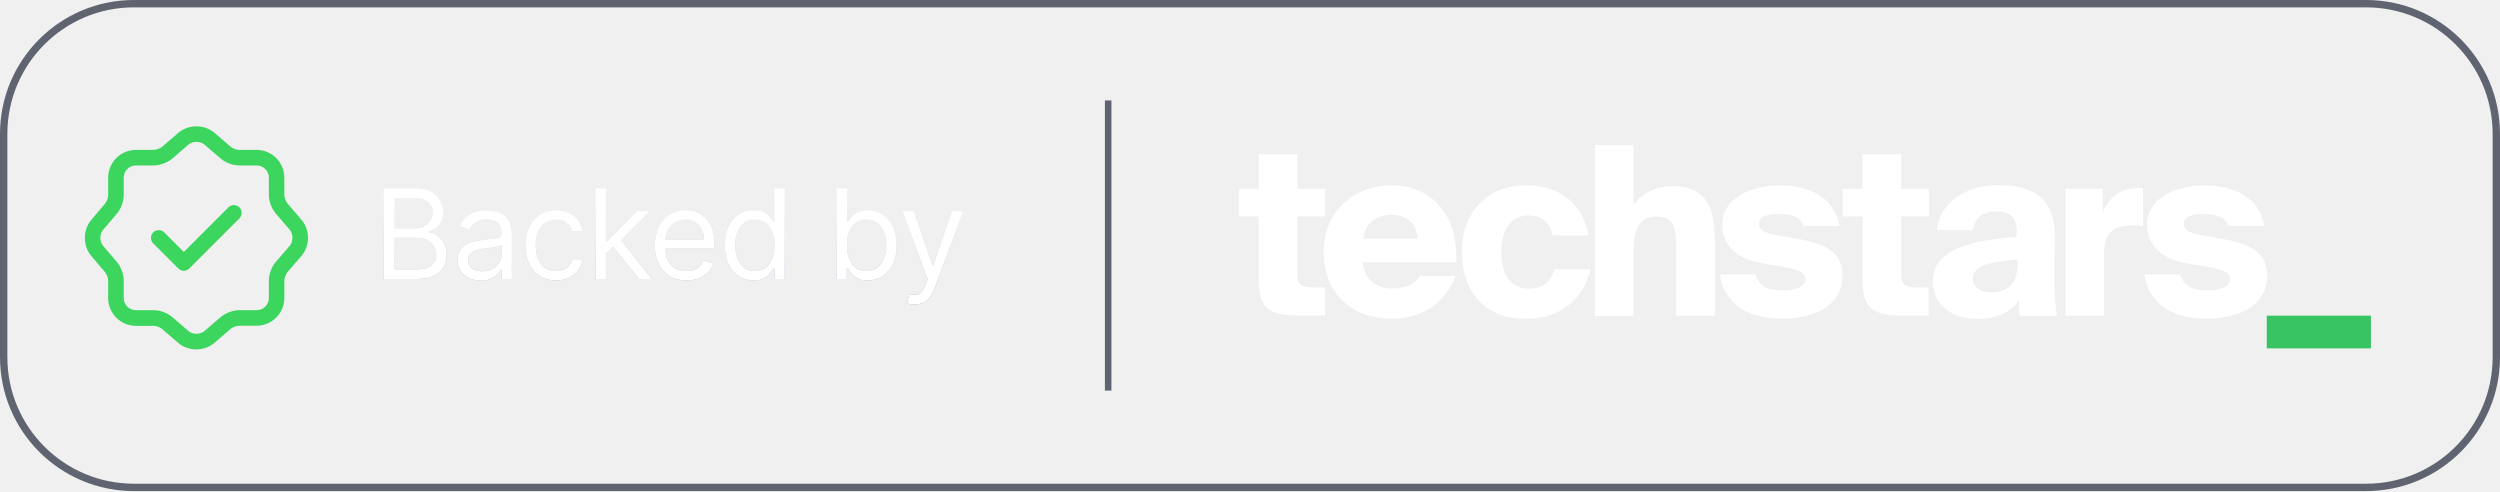
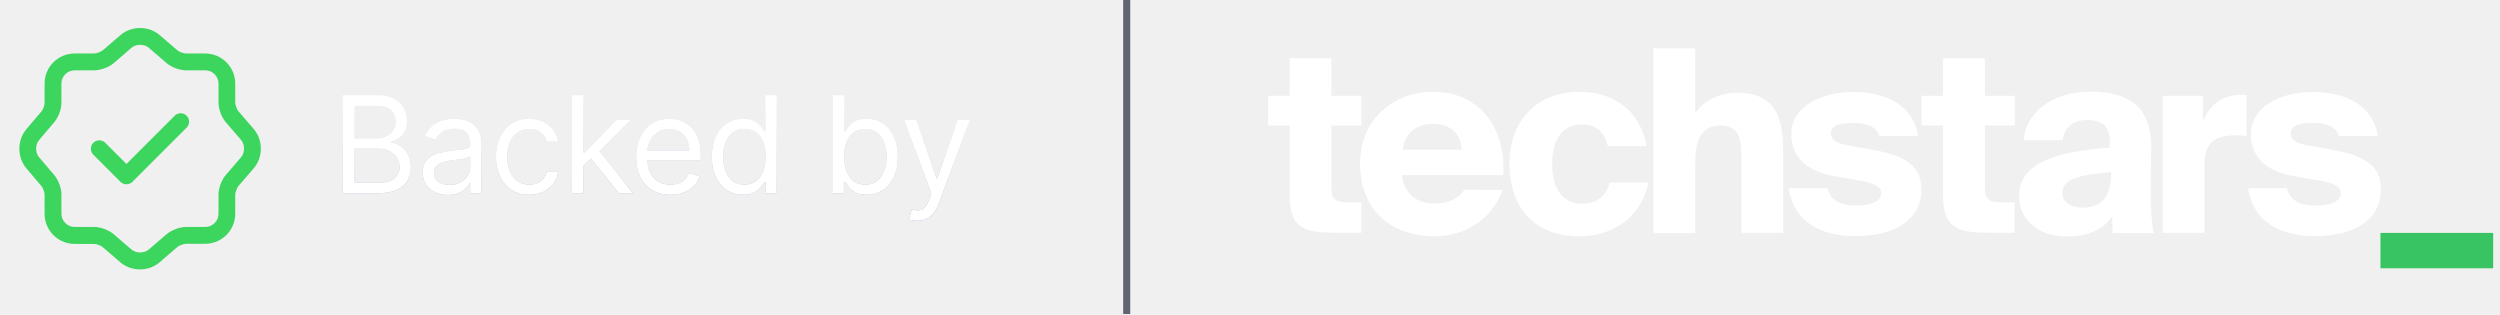
- <svg xmlns="http://www.w3.org/2000/svg" width="224" height="44" viewBox="0 0 224 44" fill="none">
-   <line x1="99.292" y1="9" x2="99.292" y2="35" stroke="#606470" stroke-width="0.584" />
-   <path d="M34.381 25V16.886H37.218C37.783 16.886 38.249 16.984 38.616 17.18C38.983 17.372 39.257 17.633 39.436 17.96C39.616 18.285 39.706 18.645 39.706 19.041C39.706 19.39 39.644 19.678 39.519 19.905C39.398 20.132 39.237 20.312 39.036 20.444C38.838 20.576 38.623 20.674 38.39 20.737V20.816C38.639 20.832 38.888 20.919 39.139 21.078C39.39 21.236 39.6 21.463 39.769 21.759C39.938 22.055 40.023 22.417 40.023 22.845C40.023 23.252 39.93 23.617 39.745 23.942C39.56 24.267 39.268 24.525 38.87 24.715C38.471 24.905 37.952 25 37.313 25H34.381ZM35.364 24.128H37.313C37.954 24.128 38.41 24.004 38.679 23.756C38.952 23.505 39.087 23.201 39.087 22.845C39.087 22.57 39.017 22.317 38.877 22.084C38.737 21.849 38.538 21.662 38.279 21.522C38.02 21.379 37.714 21.308 37.36 21.308H35.364V24.128ZM35.364 20.452H37.186C37.482 20.452 37.748 20.394 37.986 20.278C38.227 20.161 38.417 19.998 38.557 19.786C38.699 19.575 38.771 19.327 38.771 19.041C38.771 18.685 38.646 18.383 38.398 18.134C38.15 17.883 37.756 17.758 37.218 17.758H35.364V20.452ZM43.078 25.143C42.692 25.143 42.342 25.07 42.028 24.925C41.714 24.777 41.464 24.564 41.279 24.287C41.094 24.007 41.002 23.669 41.002 23.273C41.002 22.924 41.07 22.641 41.208 22.425C41.345 22.206 41.529 22.034 41.758 21.91C41.988 21.786 42.242 21.693 42.519 21.633C42.799 21.569 43.08 21.519 43.363 21.482C43.733 21.434 44.032 21.399 44.262 21.375C44.495 21.349 44.664 21.305 44.769 21.244C44.878 21.183 44.932 21.078 44.932 20.927V20.896C44.932 20.505 44.825 20.201 44.611 19.984C44.4 19.768 44.079 19.66 43.648 19.66C43.202 19.66 42.852 19.757 42.598 19.953C42.345 20.148 42.166 20.357 42.063 20.579L41.176 20.262C41.334 19.892 41.546 19.604 41.81 19.398C42.077 19.189 42.367 19.044 42.681 18.962C42.998 18.878 43.31 18.835 43.617 18.835C43.812 18.835 44.036 18.859 44.29 18.907C44.546 18.952 44.793 19.046 45.031 19.188C45.271 19.331 45.471 19.546 45.629 19.834C45.788 20.122 45.867 20.507 45.867 20.991V25H44.932V24.176H44.884C44.821 24.308 44.715 24.449 44.567 24.6C44.419 24.75 44.223 24.878 43.977 24.984C43.731 25.09 43.432 25.143 43.078 25.143ZM43.22 24.303C43.59 24.303 43.902 24.23 44.155 24.085C44.411 23.94 44.604 23.752 44.734 23.522C44.866 23.293 44.932 23.051 44.932 22.797V21.942C44.892 21.989 44.805 22.033 44.67 22.072C44.538 22.109 44.385 22.142 44.211 22.171C44.039 22.198 43.871 22.221 43.708 22.243C43.547 22.261 43.416 22.277 43.315 22.29C43.072 22.322 42.845 22.373 42.634 22.445C42.425 22.513 42.256 22.618 42.127 22.758C42 22.895 41.937 23.082 41.937 23.32C41.937 23.645 42.057 23.891 42.297 24.057C42.54 24.221 42.848 24.303 43.22 24.303ZM49.822 25.127C49.252 25.127 48.761 24.992 48.349 24.723C47.937 24.453 47.62 24.082 47.398 23.609C47.176 23.137 47.065 22.596 47.065 21.989C47.065 21.371 47.178 20.826 47.406 20.353C47.635 19.878 47.955 19.506 48.364 19.24C48.776 18.97 49.257 18.835 49.806 18.835C50.234 18.835 50.62 18.915 50.963 19.073C51.307 19.232 51.588 19.454 51.807 19.739C52.026 20.024 52.162 20.357 52.215 20.737H51.28C51.209 20.46 51.05 20.214 50.805 20C50.562 19.784 50.234 19.675 49.822 19.675C49.458 19.675 49.138 19.77 48.864 19.961C48.592 20.148 48.379 20.414 48.226 20.757C48.075 21.098 48 21.498 48 21.957C48 22.427 48.074 22.837 48.222 23.186C48.372 23.534 48.584 23.805 48.856 23.998C49.13 24.191 49.453 24.287 49.822 24.287C50.065 24.287 50.286 24.245 50.484 24.16C50.682 24.076 50.85 23.954 50.987 23.796C51.124 23.637 51.222 23.447 51.28 23.225H52.215C52.162 23.584 52.032 23.908 51.823 24.196C51.617 24.481 51.344 24.708 51.003 24.877C50.665 25.044 50.271 25.127 49.822 25.127ZM54.23 22.781L54.215 21.625H54.405L57.067 18.915H58.224L55.387 21.783H55.308L54.23 22.781ZM53.359 25V16.886H54.294V25H53.359ZM57.225 25L54.848 21.989L55.514 21.339L58.414 25H57.225ZM61.505 25.127C60.919 25.127 60.413 24.997 59.987 24.738C59.565 24.477 59.239 24.113 59.009 23.645C58.782 23.175 58.668 22.628 58.668 22.005C58.668 21.382 58.782 20.832 59.009 20.357C59.239 19.879 59.558 19.506 59.968 19.24C60.38 18.97 60.86 18.835 61.41 18.835C61.727 18.835 62.04 18.888 62.349 18.994C62.658 19.1 62.939 19.271 63.193 19.509C63.446 19.744 63.648 20.056 63.799 20.444C63.949 20.832 64.025 21.31 64.025 21.878V22.274H59.334V21.466H63.074C63.074 21.123 63.005 20.816 62.868 20.547C62.733 20.278 62.54 20.065 62.289 19.909C62.041 19.753 61.748 19.675 61.41 19.675C61.037 19.675 60.715 19.768 60.443 19.953C60.174 20.135 59.966 20.373 59.821 20.666C59.676 20.959 59.603 21.273 59.603 21.609V22.148C59.603 22.607 59.682 22.997 59.841 23.316C60.002 23.633 60.225 23.875 60.511 24.041C60.796 24.205 61.127 24.287 61.505 24.287C61.751 24.287 61.972 24.253 62.17 24.184C62.371 24.113 62.544 24.007 62.689 23.867C62.835 23.724 62.947 23.547 63.026 23.336L63.929 23.59C63.834 23.896 63.675 24.165 63.45 24.398C63.226 24.628 62.948 24.807 62.618 24.937C62.288 25.063 61.917 25.127 61.505 25.127ZM67.522 25.127C67.014 25.127 66.567 24.999 66.178 24.742C65.79 24.484 65.487 24.119 65.267 23.649C65.048 23.176 64.938 22.618 64.938 21.973C64.938 21.334 65.048 20.779 65.267 20.309C65.487 19.839 65.791 19.476 66.182 19.22C66.573 18.964 67.025 18.835 67.537 18.835C67.933 18.835 68.246 18.902 68.476 19.034C68.709 19.163 68.886 19.311 69.007 19.477C69.131 19.641 69.228 19.776 69.296 19.881H69.376V16.886H70.311V25H69.407V24.065H69.296C69.228 24.176 69.13 24.316 69.003 24.485C68.876 24.651 68.695 24.801 68.46 24.933C68.225 25.062 67.912 25.127 67.522 25.127ZM67.648 24.287C68.023 24.287 68.34 24.189 68.599 23.994C68.858 23.796 69.055 23.522 69.189 23.174C69.324 22.822 69.391 22.417 69.391 21.957C69.391 21.503 69.325 21.106 69.193 20.765C69.061 20.422 68.866 20.155 68.607 19.965C68.348 19.772 68.029 19.675 67.648 19.675C67.252 19.675 66.922 19.777 66.658 19.98C66.396 20.181 66.2 20.455 66.067 20.801C65.938 21.144 65.873 21.529 65.873 21.957C65.873 22.39 65.939 22.784 66.072 23.138C66.206 23.489 66.404 23.769 66.666 23.978C66.93 24.184 67.257 24.287 67.648 24.287ZM74.971 25V16.886H75.906V19.881H75.985C76.054 19.776 76.149 19.641 76.27 19.477C76.394 19.311 76.572 19.163 76.801 19.034C77.034 18.902 77.348 18.835 77.744 18.835C78.257 18.835 78.708 18.964 79.099 19.22C79.49 19.476 79.795 19.839 80.014 20.309C80.234 20.779 80.343 21.334 80.343 21.973C80.343 22.618 80.234 23.176 80.014 23.649C79.795 24.119 79.491 24.484 79.103 24.742C78.715 24.999 78.267 25.127 77.76 25.127C77.369 25.127 77.056 25.062 76.821 24.933C76.586 24.801 76.405 24.651 76.278 24.485C76.152 24.316 76.054 24.176 75.985 24.065H75.874V25H74.971ZM75.89 21.957C75.89 22.417 75.957 22.822 76.092 23.174C76.227 23.522 76.424 23.796 76.682 23.994C76.941 24.189 77.258 24.287 77.633 24.287C78.024 24.287 78.35 24.184 78.612 23.978C78.876 23.769 79.074 23.489 79.206 23.138C79.341 22.784 79.408 22.39 79.408 21.957C79.408 21.529 79.342 21.144 79.21 20.801C79.081 20.455 78.884 20.181 78.62 19.98C78.358 19.777 78.029 19.675 77.633 19.675C77.253 19.675 76.933 19.772 76.674 19.965C76.416 20.155 76.22 20.422 76.088 20.765C75.956 21.106 75.89 21.503 75.89 21.957ZM81.934 27.282C81.776 27.282 81.635 27.269 81.51 27.242C81.386 27.219 81.3 27.195 81.253 27.171L81.491 26.347C81.718 26.405 81.919 26.426 82.093 26.41C82.267 26.395 82.422 26.317 82.556 26.177C82.694 26.039 82.819 25.816 82.933 25.507L83.107 25.032L80.857 18.915H81.871L83.551 23.764H83.614L85.294 18.915H86.308L83.725 25.887C83.609 26.202 83.465 26.462 83.293 26.668C83.122 26.877 82.922 27.031 82.695 27.131C82.471 27.232 82.217 27.282 81.934 27.282Z" fill="url(#paint0_linear_2269_48220)" />
-   <path d="M34.381 25V16.886H37.218C37.783 16.886 38.249 16.984 38.616 17.18C38.983 17.372 39.257 17.633 39.436 17.96C39.616 18.285 39.706 18.645 39.706 19.041C39.706 19.39 39.644 19.678 39.519 19.905C39.398 20.132 39.237 20.312 39.036 20.444C38.838 20.576 38.623 20.674 38.39 20.737V20.816C38.639 20.832 38.888 20.919 39.139 21.078C39.39 21.236 39.6 21.463 39.769 21.759C39.938 22.055 40.023 22.417 40.023 22.845C40.023 23.252 39.93 23.617 39.745 23.942C39.56 24.267 39.268 24.525 38.87 24.715C38.471 24.905 37.952 25 37.313 25H34.381ZM35.364 24.128H37.313C37.954 24.128 38.41 24.004 38.679 23.756C38.952 23.505 39.087 23.201 39.087 22.845C39.087 22.57 39.017 22.317 38.877 22.084C38.737 21.849 38.538 21.662 38.279 21.522C38.02 21.379 37.714 21.308 37.36 21.308H35.364V24.128ZM35.364 20.452H37.186C37.482 20.452 37.748 20.394 37.986 20.278C38.227 20.161 38.417 19.998 38.557 19.786C38.699 19.575 38.771 19.327 38.771 19.041C38.771 18.685 38.646 18.383 38.398 18.134C38.15 17.883 37.756 17.758 37.218 17.758H35.364V20.452ZM43.078 25.143C42.692 25.143 42.342 25.07 42.028 24.925C41.714 24.777 41.464 24.564 41.279 24.287C41.094 24.007 41.002 23.669 41.002 23.273C41.002 22.924 41.07 22.641 41.208 22.425C41.345 22.206 41.529 22.034 41.758 21.91C41.988 21.786 42.242 21.693 42.519 21.633C42.799 21.569 43.08 21.519 43.363 21.482C43.733 21.434 44.032 21.399 44.262 21.375C44.495 21.349 44.664 21.305 44.769 21.244C44.878 21.183 44.932 21.078 44.932 20.927V20.896C44.932 20.505 44.825 20.201 44.611 19.984C44.4 19.768 44.079 19.66 43.648 19.66C43.202 19.66 42.852 19.757 42.598 19.953C42.345 20.148 42.166 20.357 42.063 20.579L41.176 20.262C41.334 19.892 41.546 19.604 41.81 19.398C42.077 19.189 42.367 19.044 42.681 18.962C42.998 18.878 43.31 18.835 43.617 18.835C43.812 18.835 44.036 18.859 44.29 18.907C44.546 18.952 44.793 19.046 45.031 19.188C45.271 19.331 45.471 19.546 45.629 19.834C45.788 20.122 45.867 20.507 45.867 20.991V25H44.932V24.176H44.884C44.821 24.308 44.715 24.449 44.567 24.6C44.419 24.75 44.223 24.878 43.977 24.984C43.731 25.09 43.432 25.143 43.078 25.143ZM43.22 24.303C43.59 24.303 43.902 24.23 44.155 24.085C44.411 23.94 44.604 23.752 44.734 23.522C44.866 23.293 44.932 23.051 44.932 22.797V21.942C44.892 21.989 44.805 22.033 44.67 22.072C44.538 22.109 44.385 22.142 44.211 22.171C44.039 22.198 43.871 22.221 43.708 22.243C43.547 22.261 43.416 22.277 43.315 22.29C43.072 22.322 42.845 22.373 42.634 22.445C42.425 22.513 42.256 22.618 42.127 22.758C42 22.895 41.937 23.082 41.937 23.32C41.937 23.645 42.057 23.891 42.297 24.057C42.54 24.221 42.848 24.303 43.22 24.303ZM49.822 25.127C49.252 25.127 48.761 24.992 48.349 24.723C47.937 24.453 47.62 24.082 47.398 23.609C47.176 23.137 47.065 22.596 47.065 21.989C47.065 21.371 47.178 20.826 47.406 20.353C47.635 19.878 47.955 19.506 48.364 19.24C48.776 18.97 49.257 18.835 49.806 18.835C50.234 18.835 50.62 18.915 50.963 19.073C51.307 19.232 51.588 19.454 51.807 19.739C52.026 20.024 52.162 20.357 52.215 20.737H51.28C51.209 20.46 51.05 20.214 50.805 20C50.562 19.784 50.234 19.675 49.822 19.675C49.458 19.675 49.138 19.77 48.864 19.961C48.592 20.148 48.379 20.414 48.226 20.757C48.075 21.098 48 21.498 48 21.957C48 22.427 48.074 22.837 48.222 23.186C48.372 23.534 48.584 23.805 48.856 23.998C49.13 24.191 49.453 24.287 49.822 24.287C50.065 24.287 50.286 24.245 50.484 24.16C50.682 24.076 50.85 23.954 50.987 23.796C51.124 23.637 51.222 23.447 51.28 23.225H52.215C52.162 23.584 52.032 23.908 51.823 24.196C51.617 24.481 51.344 24.708 51.003 24.877C50.665 25.044 50.271 25.127 49.822 25.127ZM54.23 22.781L54.215 21.625H54.405L57.067 18.915H58.224L55.387 21.783H55.308L54.23 22.781ZM53.359 25V16.886H54.294V25H53.359ZM57.225 25L54.848 21.989L55.514 21.339L58.414 25H57.225ZM61.505 25.127C60.919 25.127 60.413 24.997 59.987 24.738C59.565 24.477 59.239 24.113 59.009 23.645C58.782 23.175 58.668 22.628 58.668 22.005C58.668 21.382 58.782 20.832 59.009 20.357C59.239 19.879 59.558 19.506 59.968 19.24C60.38 18.97 60.86 18.835 61.41 18.835C61.727 18.835 62.04 18.888 62.349 18.994C62.658 19.1 62.939 19.271 63.193 19.509C63.446 19.744 63.648 20.056 63.799 20.444C63.949 20.832 64.025 21.31 64.025 21.878V22.274H59.334V21.466H63.074C63.074 21.123 63.005 20.816 62.868 20.547C62.733 20.278 62.54 20.065 62.289 19.909C62.041 19.753 61.748 19.675 61.41 19.675C61.037 19.675 60.715 19.768 60.443 19.953C60.174 20.135 59.966 20.373 59.821 20.666C59.676 20.959 59.603 21.273 59.603 21.609V22.148C59.603 22.607 59.682 22.997 59.841 23.316C60.002 23.633 60.225 23.875 60.511 24.041C60.796 24.205 61.127 24.287 61.505 24.287C61.751 24.287 61.972 24.253 62.17 24.184C62.371 24.113 62.544 24.007 62.689 23.867C62.835 23.724 62.947 23.547 63.026 23.336L63.929 23.59C63.834 23.896 63.675 24.165 63.45 24.398C63.226 24.628 62.948 24.807 62.618 24.937C62.288 25.063 61.917 25.127 61.505 25.127ZM67.522 25.127C67.014 25.127 66.567 24.999 66.178 24.742C65.79 24.484 65.487 24.119 65.267 23.649C65.048 23.176 64.938 22.618 64.938 21.973C64.938 21.334 65.048 20.779 65.267 20.309C65.487 19.839 65.791 19.476 66.182 19.22C66.573 18.964 67.025 18.835 67.537 18.835C67.933 18.835 68.246 18.902 68.476 19.034C68.709 19.163 68.886 19.311 69.007 19.477C69.131 19.641 69.228 19.776 69.296 19.881H69.376V16.886H70.311V25H69.407V24.065H69.296C69.228 24.176 69.13 24.316 69.003 24.485C68.876 24.651 68.695 24.801 68.46 24.933C68.225 25.062 67.912 25.127 67.522 25.127ZM67.648 24.287C68.023 24.287 68.34 24.189 68.599 23.994C68.858 23.796 69.055 23.522 69.189 23.174C69.324 22.822 69.391 22.417 69.391 21.957C69.391 21.503 69.325 21.106 69.193 20.765C69.061 20.422 68.866 20.155 68.607 19.965C68.348 19.772 68.029 19.675 67.648 19.675C67.252 19.675 66.922 19.777 66.658 19.98C66.396 20.181 66.2 20.455 66.067 20.801C65.938 21.144 65.873 21.529 65.873 21.957C65.873 22.39 65.939 22.784 66.072 23.138C66.206 23.489 66.404 23.769 66.666 23.978C66.93 24.184 67.257 24.287 67.648 24.287ZM74.971 25V16.886H75.906V19.881H75.985C76.054 19.776 76.149 19.641 76.27 19.477C76.394 19.311 76.572 19.163 76.801 19.034C77.034 18.902 77.348 18.835 77.744 18.835C78.257 18.835 78.708 18.964 79.099 19.22C79.49 19.476 79.795 19.839 80.014 20.309C80.234 20.779 80.343 21.334 80.343 21.973C80.343 22.618 80.234 23.176 80.014 23.649C79.795 24.119 79.491 24.484 79.103 24.742C78.715 24.999 78.267 25.127 77.76 25.127C77.369 25.127 77.056 25.062 76.821 24.933C76.586 24.801 76.405 24.651 76.278 24.485C76.152 24.316 76.054 24.176 75.985 24.065H75.874V25H74.971ZM75.89 21.957C75.89 22.417 75.957 22.822 76.092 23.174C76.227 23.522 76.424 23.796 76.682 23.994C76.941 24.189 77.258 24.287 77.633 24.287C78.024 24.287 78.35 24.184 78.612 23.978C78.876 23.769 79.074 23.489 79.206 23.138C79.341 22.784 79.408 22.39 79.408 21.957C79.408 21.529 79.342 21.144 79.21 20.801C79.081 20.455 78.884 20.181 78.62 19.98C78.358 19.777 78.029 19.675 77.633 19.675C77.253 19.675 76.933 19.772 76.674 19.965C76.416 20.155 76.22 20.422 76.088 20.765C75.956 21.106 75.89 21.503 75.89 21.957ZM81.934 27.282C81.776 27.282 81.635 27.269 81.51 27.242C81.386 27.219 81.3 27.195 81.253 27.171L81.491 26.347C81.718 26.405 81.919 26.426 82.093 26.41C82.267 26.395 82.422 26.317 82.556 26.177C82.694 26.039 82.819 25.816 82.933 25.507L83.107 25.032L80.857 18.915H81.871L83.551 23.764H83.614L85.294 18.915H86.308L83.725 25.887C83.609 26.202 83.465 26.462 83.293 26.668C83.122 26.877 82.922 27.031 82.695 27.131C82.471 27.232 82.217 27.282 81.934 27.282Z" fill="white" />
-   <path d="M16.47 24.26C16.284 24.26 16.108 24.185 15.977 24.055L13.728 21.805C13.458 21.536 13.458 21.089 13.728 20.82C13.997 20.55 14.444 20.55 14.713 20.82L16.47 22.577L20.468 18.579C20.737 18.31 21.184 18.31 21.453 18.579C21.723 18.849 21.723 19.295 21.453 19.565L16.963 24.055C16.833 24.185 16.656 24.26 16.47 24.26Z" fill="#3CD55E" />
-   <path d="M17.593 31.307C17.007 31.307 16.422 31.111 15.966 30.721L14.497 29.457C14.348 29.326 13.976 29.196 13.781 29.196H12.182C10.806 29.196 9.691 28.081 9.691 26.705V25.115C9.691 24.92 9.561 24.557 9.43 24.408L8.175 22.93C7.413 22.028 7.413 20.606 8.175 19.704L9.43 18.226C9.561 18.077 9.691 17.715 9.691 17.519V15.92C9.691 14.544 10.806 13.429 12.182 13.429H13.791C13.986 13.429 14.358 13.289 14.506 13.168L15.975 11.904C16.886 11.123 18.309 11.123 19.22 11.904L20.689 13.168C20.838 13.299 21.209 13.429 21.405 13.429H22.985C24.361 13.429 25.477 14.544 25.477 15.92V17.501C25.477 17.696 25.616 18.068 25.746 18.217L27.011 19.686C27.792 20.597 27.792 22.019 27.011 22.93L25.746 24.399C25.616 24.548 25.477 24.92 25.477 25.115V26.695C25.477 28.071 24.361 29.187 22.985 29.187H21.405C21.209 29.187 20.838 29.326 20.689 29.447L19.22 30.712C18.764 31.111 18.179 31.307 17.593 31.307ZM12.182 14.823C11.578 14.823 11.085 15.316 11.085 15.92V17.51C11.085 18.04 10.834 18.719 10.49 19.118L9.235 20.597C8.91 20.978 8.91 21.638 9.235 22.019L10.49 23.497C10.834 23.906 11.085 24.576 11.085 25.106V26.695C11.085 27.3 11.578 27.792 12.182 27.792H13.791C14.33 27.792 15.008 28.043 15.418 28.397L16.886 29.661C17.268 29.986 17.937 29.986 18.318 29.661L19.787 28.397C20.196 28.053 20.875 27.792 21.414 27.792H22.994C23.599 27.792 24.091 27.3 24.091 26.695V25.115C24.091 24.576 24.343 23.897 24.696 23.488L25.96 22.019C26.286 21.638 26.286 20.968 25.96 20.587L24.696 19.118C24.343 18.709 24.091 18.031 24.091 17.491V15.92C24.091 15.316 23.599 14.823 22.994 14.823H21.414C20.875 14.823 20.196 14.572 19.787 14.219L18.318 12.955C17.937 12.629 17.268 12.629 16.886 12.955L15.418 14.228C15.008 14.572 14.32 14.823 13.791 14.823H12.182Z" fill="#3CD55E" />
-   <path d="M112.783 13.826H116.24V16.93H118.72V19.394H116.24V24.478C116.24 25.554 116.581 25.757 117.728 25.757H118.72V28.268H116.519C113.728 28.268 112.783 27.722 112.783 25.087V19.394H111V16.93H112.783V13.826Z" fill="white" />
-   <path d="M130.422 24.728C129.415 27.411 127.043 28.565 124.795 28.565C121.121 28.565 118.609 26.334 118.609 22.545C118.609 18.911 121.353 16.602 124.655 16.602C128.407 16.602 130.701 19.457 130.469 23.496H122.097C122.206 25.118 123.446 25.851 124.702 25.851C126.02 25.851 126.841 25.383 127.244 24.712L130.422 24.728ZM122.144 21.39H127.027C126.965 19.956 125.973 19.254 124.655 19.254C123.415 19.254 122.33 19.893 122.144 21.39Z" fill="white" />
-   <path d="M142.348 21.094H139.123C138.813 19.768 137.992 19.301 136.968 19.301C135.728 19.301 134.519 20.143 134.519 22.576C134.519 25.04 135.744 25.867 136.968 25.867C138.24 25.867 139.03 25.196 139.278 24.12H142.503C141.728 27.489 139.015 28.565 136.751 28.565C133.031 28.565 130.984 26.163 130.984 22.545C130.984 18.926 133.341 16.602 136.751 16.602C139.092 16.602 141.666 17.663 142.348 21.094Z" fill="white" />
-   <path d="M146.348 18.427C146.844 17.585 148.069 16.681 149.851 16.681C152.75 16.681 153.65 18.396 153.65 21.469V28.284H150.193V22.342C150.193 20.72 150.146 19.394 148.472 19.394C146.983 19.394 146.363 20.361 146.363 22.482V28.3H142.906V13H146.363V18.427H146.348Z" fill="white" />
-   <path d="M161.601 20.268C161.368 19.425 160.485 19.176 159.4 19.176C158.206 19.176 157.601 19.457 157.601 20.018C157.601 20.548 158.004 20.845 158.981 21.032L161.089 21.406C163.802 21.905 165.089 22.716 165.089 24.712C165.089 27.27 162.764 28.549 159.632 28.549C156.625 28.549 154.501 27.27 154.098 24.588H157.307C157.617 25.679 158.485 26.023 159.679 26.023C160.919 26.023 161.771 25.679 161.771 25.009C161.771 24.51 161.337 24.182 160.004 23.948L157.989 23.605C155.803 23.247 154.315 22.139 154.315 20.127C154.315 17.866 156.687 16.618 159.477 16.618C162.051 16.618 164.391 17.648 164.826 20.252H161.601V20.268Z" fill="white" />
-   <path d="M166.888 13.826H170.345V16.93H172.826V19.394H170.345V24.478C170.345 25.554 170.686 25.757 171.834 25.757H172.81V28.268H170.624C167.834 28.268 166.888 27.722 166.888 25.087V19.394H165.105V16.93H166.888V13.826Z" fill="white" />
-   <path d="M180.699 20.751C180.699 19.394 180.047 18.942 178.792 18.942C177.675 18.942 176.931 19.519 176.776 20.611H173.552C173.722 18.474 175.738 16.587 179.086 16.587C182.342 16.587 184.187 17.913 184.125 21.359L184.078 23.823V25.009C184.078 26.256 184.156 27.598 184.326 28.299H180.931L180.885 26.927C180.047 28.128 178.699 28.58 177.086 28.58C174.947 28.58 173.18 27.317 173.18 25.243C173.18 22.451 176.311 21.546 180.683 21.219L180.699 20.751ZM180.792 23.246C178.373 23.48 176.761 23.73 176.761 24.978C176.761 25.711 177.458 26.194 178.358 26.194C179.737 26.194 180.792 25.601 180.792 23.512V23.246Z" fill="white" />
-   <path d="M192.016 20.267C191.705 20.22 191.38 20.189 191.07 20.205C189.396 20.205 188.527 20.813 188.527 22.591V28.283H185.07V16.93H188.403V19.082C188.93 17.725 189.876 16.914 191.488 16.852H191.736C191.829 16.852 191.923 16.852 192.016 16.867V20.267Z" fill="white" />
-   <path d="M199.659 20.268C199.427 19.425 198.543 19.176 197.458 19.176C196.264 19.176 195.66 19.457 195.66 20.018C195.66 20.548 196.063 20.845 197.039 21.032L199.132 21.406C201.845 21.905 203.132 22.716 203.132 24.712C203.132 27.27 200.807 28.549 197.675 28.549C194.683 28.549 192.528 27.27 192.141 24.588H195.35C195.66 25.679 196.528 26.023 197.722 26.023C198.962 26.023 199.814 25.679 199.814 25.009C199.814 24.51 199.38 24.182 198.047 23.948L196.032 23.605C193.846 23.247 192.373 22.139 192.373 20.127C192.373 17.866 194.745 16.618 197.536 16.618C200.109 16.618 202.45 17.648 202.884 20.252H199.659V20.268Z" fill="white" />
-   <path d="M203.102 31.215V28.283H212.434V31.215H203.102Z" fill="#39C463" />
-   <rect x="0.33" y="0.33" width="223.34" height="43.34" rx="11.67" stroke="#606470" stroke-width="0.66" />
+ <svg xmlns="http://www.w3.org/2000/svg" width="207" height="26" viewBox="0 0 207 26" fill="none">
+   <line x1="93.292" y1="-1.2762e-08" x2="93.292" y2="26" stroke="#606470" stroke-width="0.584" />
+   <path d="M28.381 16V7.886H31.218C31.783 7.886 32.249 7.984 32.616 8.18C32.983 8.372 33.257 8.632 33.436 8.96C33.616 9.285 33.706 9.645 33.706 10.041C33.706 10.39 33.644 10.678 33.519 10.905C33.398 11.132 33.237 11.312 33.036 11.444C32.838 11.576 32.623 11.674 32.39 11.737V11.816C32.639 11.832 32.888 11.919 33.139 12.078C33.39 12.236 33.6 12.463 33.769 12.759C33.938 13.055 34.023 13.417 34.023 13.845C34.023 14.252 33.93 14.617 33.745 14.942C33.56 15.267 33.268 15.525 32.87 15.715C32.471 15.905 31.952 16 31.313 16H28.381ZM29.363 15.128H31.313C31.954 15.128 32.41 15.004 32.679 14.756C32.952 14.505 33.087 14.201 33.087 13.845C33.087 13.57 33.017 13.317 32.877 13.084C32.737 12.849 32.538 12.662 32.279 12.522C32.02 12.379 31.714 12.308 31.36 12.308H29.363V15.128ZM29.363 11.452H31.186C31.482 11.452 31.748 11.394 31.986 11.278C32.227 11.161 32.417 10.998 32.557 10.786C32.699 10.575 32.771 10.327 32.771 10.041C32.771 9.685 32.646 9.383 32.398 9.134C32.15 8.883 31.756 8.758 31.218 8.758H29.363V11.452ZM37.078 16.143C36.692 16.143 36.342 16.07 36.028 15.925C35.714 15.777 35.464 15.564 35.279 15.287C35.094 15.007 35.002 14.669 35.002 14.273C35.002 13.924 35.07 13.641 35.208 13.425C35.345 13.206 35.529 13.034 35.758 12.91C35.988 12.786 36.242 12.693 36.519 12.633C36.799 12.569 37.08 12.519 37.363 12.482C37.733 12.434 38.032 12.399 38.262 12.375C38.495 12.349 38.664 12.305 38.769 12.244C38.878 12.184 38.932 12.078 38.932 11.927V11.896C38.932 11.505 38.825 11.201 38.611 10.984C38.4 10.768 38.079 10.66 37.648 10.66C37.202 10.66 36.852 10.757 36.598 10.953C36.345 11.148 36.166 11.357 36.063 11.579L35.176 11.262C35.334 10.892 35.546 10.604 35.81 10.398C36.077 10.19 36.367 10.044 36.681 9.962C36.998 9.878 37.31 9.836 37.617 9.836C37.812 9.836 38.036 9.859 38.29 9.907C38.546 9.952 38.793 10.046 39.031 10.188C39.271 10.331 39.471 10.546 39.629 10.834C39.788 11.122 39.867 11.507 39.867 11.991V16H38.932V15.176H38.884C38.821 15.308 38.715 15.449 38.567 15.6C38.419 15.75 38.223 15.879 37.977 15.984C37.731 16.09 37.432 16.143 37.078 16.143ZM37.22 15.303C37.59 15.303 37.902 15.23 38.155 15.085C38.411 14.94 38.604 14.752 38.734 14.522C38.866 14.293 38.932 14.051 38.932 13.797V12.941C38.892 12.989 38.805 13.033 38.67 13.072C38.538 13.109 38.385 13.142 38.211 13.171C38.039 13.198 37.871 13.222 37.708 13.243C37.547 13.261 37.416 13.277 37.315 13.29C37.072 13.322 36.845 13.373 36.634 13.445C36.425 13.513 36.256 13.618 36.127 13.758C36 13.895 35.937 14.082 35.937 14.32C35.937 14.645 36.057 14.891 36.297 15.057C36.54 15.221 36.848 15.303 37.22 15.303ZM43.822 16.127C43.252 16.127 42.761 15.992 42.349 15.723C41.937 15.453 41.62 15.082 41.398 14.609C41.176 14.137 41.065 13.597 41.065 12.989C41.065 12.371 41.178 11.826 41.406 11.353C41.635 10.877 41.955 10.506 42.364 10.24C42.776 9.97 43.257 9.836 43.806 9.836C44.234 9.836 44.62 9.915 44.963 10.073C45.307 10.232 45.588 10.454 45.807 10.739C46.026 11.024 46.162 11.357 46.215 11.737H45.28C45.209 11.46 45.05 11.214 44.805 11C44.562 10.784 44.234 10.675 43.822 10.675C43.458 10.675 43.138 10.771 42.864 10.961C42.592 11.148 42.379 11.414 42.226 11.757C42.075 12.098 42 12.498 42 12.957C42 13.428 42.074 13.837 42.222 14.185C42.372 14.534 42.584 14.805 42.856 14.998C43.13 15.191 43.453 15.287 43.822 15.287C44.065 15.287 44.286 15.245 44.484 15.16C44.682 15.076 44.85 14.954 44.987 14.796C45.124 14.637 45.222 14.447 45.28 14.225H46.215C46.162 14.584 46.032 14.908 45.823 15.196C45.617 15.481 45.344 15.708 45.003 15.877C44.665 16.044 44.271 16.127 43.822 16.127ZM48.23 13.781L48.215 12.625H48.405L51.067 9.915H52.224L49.387 12.783H49.308L48.23 13.781ZM47.359 16V7.886H48.294V16H47.359ZM51.225 16L48.848 12.989L49.514 12.339L52.414 16H51.225ZM55.505 16.127C54.919 16.127 54.413 15.997 53.987 15.739C53.565 15.477 53.239 15.113 53.009 14.645C52.782 14.175 52.668 13.628 52.668 13.005C52.668 12.382 52.782 11.832 53.009 11.357C53.239 10.879 53.558 10.506 53.968 10.24C54.38 9.97 54.86 9.836 55.41 9.836C55.727 9.836 56.04 9.888 56.349 9.994C56.658 10.1 56.939 10.271 57.193 10.509C57.446 10.744 57.648 11.056 57.799 11.444C57.949 11.832 58.025 12.31 58.025 12.878V13.274H53.334V12.466H57.074C57.074 12.123 57.005 11.816 56.868 11.547C56.733 11.278 56.54 11.065 56.289 10.909C56.041 10.753 55.748 10.675 55.41 10.675C55.037 10.675 54.715 10.768 54.443 10.953C54.174 11.135 53.966 11.373 53.821 11.666C53.676 11.959 53.603 12.273 53.603 12.609V13.148C53.603 13.607 53.682 13.997 53.841 14.316C54.002 14.633 54.225 14.875 54.511 15.041C54.796 15.205 55.127 15.287 55.505 15.287C55.751 15.287 55.972 15.253 56.17 15.184C56.371 15.113 56.544 15.007 56.689 14.867C56.835 14.724 56.947 14.547 57.026 14.336L57.929 14.59C57.834 14.896 57.675 15.165 57.45 15.398C57.226 15.628 56.948 15.807 56.618 15.937C56.288 16.063 55.917 16.127 55.505 16.127ZM61.522 16.127C61.014 16.127 60.567 15.999 60.178 15.742C59.79 15.484 59.486 15.119 59.267 14.649C59.048 14.176 58.938 13.618 58.938 12.973C58.938 12.334 59.048 11.779 59.267 11.309C59.486 10.839 59.791 10.476 60.182 10.22C60.573 9.964 61.025 9.836 61.537 9.836C61.934 9.836 62.246 9.902 62.476 10.034C62.709 10.163 62.886 10.311 63.007 10.477C63.131 10.641 63.228 10.776 63.296 10.881H63.376V7.886H64.311V16H63.407V15.065H63.296C63.228 15.176 63.13 15.316 63.003 15.485C62.876 15.651 62.696 15.801 62.46 15.933C62.225 16.062 61.912 16.127 61.522 16.127ZM61.648 15.287C62.023 15.287 62.34 15.189 62.599 14.994C62.858 14.796 63.055 14.522 63.189 14.174C63.324 13.822 63.391 13.417 63.391 12.957C63.391 12.503 63.325 12.106 63.193 11.765C63.061 11.422 62.866 11.155 62.607 10.965C62.348 10.772 62.029 10.675 61.648 10.675C61.252 10.675 60.922 10.777 60.658 10.98C60.396 11.181 60.2 11.455 60.068 11.801C59.938 12.144 59.873 12.53 59.873 12.957C59.873 13.39 59.939 13.784 60.072 14.138C60.206 14.489 60.404 14.769 60.666 14.978C60.93 15.184 61.257 15.287 61.648 15.287ZM68.971 16V7.886H69.906V10.881H69.985C70.054 10.776 70.149 10.641 70.27 10.477C70.394 10.311 70.572 10.163 70.801 10.034C71.034 9.902 71.348 9.836 71.744 9.836C72.257 9.836 72.708 9.964 73.099 10.22C73.49 10.476 73.795 10.839 74.014 11.309C74.234 11.779 74.343 12.334 74.343 12.973C74.343 13.618 74.234 14.176 74.014 14.649C73.795 15.119 73.491 15.484 73.103 15.742C72.715 15.999 72.267 16.127 71.76 16.127C71.369 16.127 71.056 16.062 70.821 15.933C70.586 15.801 70.405 15.651 70.278 15.485C70.152 15.316 70.054 15.176 69.985 15.065H69.874V16H68.971ZM69.89 12.957C69.89 13.417 69.957 13.822 70.092 14.174C70.227 14.522 70.424 14.796 70.682 14.994C70.941 15.189 71.258 15.287 71.633 15.287C72.024 15.287 72.35 15.184 72.612 14.978C72.876 14.769 73.074 14.489 73.206 14.138C73.341 13.784 73.408 13.39 73.408 12.957C73.408 12.53 73.342 12.144 73.21 11.801C73.081 11.455 72.884 11.181 72.62 10.98C72.358 10.777 72.029 10.675 71.633 10.675C71.253 10.675 70.933 10.772 70.674 10.965C70.416 11.155 70.22 11.422 70.088 11.765C69.956 12.106 69.89 12.503 69.89 12.957ZM75.934 18.282C75.776 18.282 75.635 18.269 75.51 18.242C75.386 18.219 75.3 18.195 75.253 18.171L75.491 17.347C75.718 17.405 75.919 17.426 76.093 17.41C76.267 17.395 76.422 17.317 76.556 17.177C76.694 17.039 76.819 16.816 76.933 16.507L77.107 16.032L74.857 9.915H75.871L77.551 14.764H77.614L79.294 9.915H80.308L77.725 16.887C77.609 17.202 77.465 17.462 77.293 17.668C77.122 17.877 76.922 18.031 76.695 18.131C76.471 18.232 76.217 18.282 75.934 18.282Z" fill="url(#paint0_linear_85_1457)" />
+   <path d="M28.381 16V7.886H31.218C31.783 7.886 32.249 7.984 32.616 8.18C32.983 8.372 33.257 8.632 33.436 8.96C33.616 9.285 33.706 9.645 33.706 10.041C33.706 10.39 33.644 10.678 33.519 10.905C33.398 11.132 33.237 11.312 33.036 11.444C32.838 11.576 32.623 11.674 32.39 11.737V11.816C32.639 11.832 32.888 11.919 33.139 12.078C33.39 12.236 33.6 12.463 33.769 12.759C33.938 13.055 34.023 13.417 34.023 13.845C34.023 14.252 33.93 14.617 33.745 14.942C33.56 15.267 33.268 15.525 32.87 15.715C32.471 15.905 31.952 16 31.313 16H28.381ZM29.363 15.128H31.313C31.954 15.128 32.41 15.004 32.679 14.756C32.952 14.505 33.087 14.201 33.087 13.845C33.087 13.57 33.017 13.317 32.877 13.084C32.737 12.849 32.538 12.662 32.279 12.522C32.02 12.379 31.714 12.308 31.36 12.308H29.363V15.128ZM29.363 11.452H31.186C31.482 11.452 31.748 11.394 31.986 11.278C32.227 11.161 32.417 10.998 32.557 10.786C32.699 10.575 32.771 10.327 32.771 10.041C32.771 9.685 32.646 9.383 32.398 9.134C32.15 8.883 31.756 8.758 31.218 8.758H29.363V11.452ZM37.078 16.143C36.692 16.143 36.342 16.07 36.028 15.925C35.714 15.777 35.464 15.564 35.279 15.287C35.094 15.007 35.002 14.669 35.002 14.273C35.002 13.924 35.07 13.641 35.208 13.425C35.345 13.206 35.529 13.034 35.758 12.91C35.988 12.786 36.242 12.693 36.519 12.633C36.799 12.569 37.08 12.519 37.363 12.482C37.733 12.434 38.032 12.399 38.262 12.375C38.495 12.349 38.664 12.305 38.769 12.244C38.878 12.184 38.932 12.078 38.932 11.927V11.896C38.932 11.505 38.825 11.201 38.611 10.984C38.4 10.768 38.079 10.66 37.648 10.66C37.202 10.66 36.852 10.757 36.598 10.953C36.345 11.148 36.166 11.357 36.063 11.579L35.176 11.262C35.334 10.892 35.546 10.604 35.81 10.398C36.077 10.19 36.367 10.044 36.681 9.962C36.998 9.878 37.31 9.836 37.617 9.836C37.812 9.836 38.036 9.859 38.29 9.907C38.546 9.952 38.793 10.046 39.031 10.188C39.271 10.331 39.471 10.546 39.629 10.834C39.788 11.122 39.867 11.507 39.867 11.991V16H38.932V15.176H38.884C38.821 15.308 38.715 15.449 38.567 15.6C38.419 15.75 38.223 15.879 37.977 15.984C37.731 16.09 37.432 16.143 37.078 16.143ZM37.22 15.303C37.59 15.303 37.902 15.23 38.155 15.085C38.411 14.94 38.604 14.752 38.734 14.522C38.866 14.293 38.932 14.051 38.932 13.797V12.941C38.892 12.989 38.805 13.033 38.67 13.072C38.538 13.109 38.385 13.142 38.211 13.171C38.039 13.198 37.871 13.222 37.708 13.243C37.547 13.261 37.416 13.277 37.315 13.29C37.072 13.322 36.845 13.373 36.634 13.445C36.425 13.513 36.256 13.618 36.127 13.758C36 13.895 35.937 14.082 35.937 14.32C35.937 14.645 36.057 14.891 36.297 15.057C36.54 15.221 36.848 15.303 37.22 15.303ZM43.822 16.127C43.252 16.127 42.761 15.992 42.349 15.723C41.937 15.453 41.62 15.082 41.398 14.609C41.176 14.137 41.065 13.597 41.065 12.989C41.065 12.371 41.178 11.826 41.406 11.353C41.635 10.877 41.955 10.506 42.364 10.24C42.776 9.97 43.257 9.836 43.806 9.836C44.234 9.836 44.62 9.915 44.963 10.073C45.307 10.232 45.588 10.454 45.807 10.739C46.026 11.024 46.162 11.357 46.215 11.737H45.28C45.209 11.46 45.05 11.214 44.805 11C44.562 10.784 44.234 10.675 43.822 10.675C43.458 10.675 43.138 10.771 42.864 10.961C42.592 11.148 42.379 11.414 42.226 11.757C42.075 12.098 42 12.498 42 12.957C42 13.428 42.074 13.837 42.222 14.185C42.372 14.534 42.584 14.805 42.856 14.998C43.13 15.191 43.453 15.287 43.822 15.287C44.065 15.287 44.286 15.245 44.484 15.16C44.682 15.076 44.85 14.954 44.987 14.796C45.124 14.637 45.222 14.447 45.28 14.225H46.215C46.162 14.584 46.032 14.908 45.823 15.196C45.617 15.481 45.344 15.708 45.003 15.877C44.665 16.044 44.271 16.127 43.822 16.127ZM48.23 13.781L48.215 12.625H48.405L51.067 9.915H52.224L49.387 12.783H49.308L48.23 13.781ZM47.359 16V7.886H48.294V16H47.359ZM51.225 16L48.848 12.989L49.514 12.339L52.414 16H51.225ZM55.505 16.127C54.919 16.127 54.413 15.997 53.987 15.739C53.565 15.477 53.239 15.113 53.009 14.645C52.782 14.175 52.668 13.628 52.668 13.005C52.668 12.382 52.782 11.832 53.009 11.357C53.239 10.879 53.558 10.506 53.968 10.24C54.38 9.97 54.86 9.836 55.41 9.836C55.727 9.836 56.04 9.888 56.349 9.994C56.658 10.1 56.939 10.271 57.193 10.509C57.446 10.744 57.648 11.056 57.799 11.444C57.949 11.832 58.025 12.31 58.025 12.878V13.274H53.334V12.466H57.074C57.074 12.123 57.005 11.816 56.868 11.547C56.733 11.278 56.54 11.065 56.289 10.909C56.041 10.753 55.748 10.675 55.41 10.675C55.037 10.675 54.715 10.768 54.443 10.953C54.174 11.135 53.966 11.373 53.821 11.666C53.676 11.959 53.603 12.273 53.603 12.609V13.148C53.603 13.607 53.682 13.997 53.841 14.316C54.002 14.633 54.225 14.875 54.511 15.041C54.796 15.205 55.127 15.287 55.505 15.287C55.751 15.287 55.972 15.253 56.17 15.184C56.371 15.113 56.544 15.007 56.689 14.867C56.835 14.724 56.947 14.547 57.026 14.336L57.929 14.59C57.834 14.896 57.675 15.165 57.45 15.398C57.226 15.628 56.948 15.807 56.618 15.937C56.288 16.063 55.917 16.127 55.505 16.127ZM61.522 16.127C61.014 16.127 60.567 15.999 60.178 15.742C59.79 15.484 59.486 15.119 59.267 14.649C59.048 14.176 58.938 13.618 58.938 12.973C58.938 12.334 59.048 11.779 59.267 11.309C59.486 10.839 59.791 10.476 60.182 10.22C60.573 9.964 61.025 9.836 61.537 9.836C61.934 9.836 62.246 9.902 62.476 10.034C62.709 10.163 62.886 10.311 63.007 10.477C63.131 10.641 63.228 10.776 63.296 10.881H63.376V7.886H64.311V16H63.407V15.065H63.296C63.228 15.176 63.13 15.316 63.003 15.485C62.876 15.651 62.696 15.801 62.46 15.933C62.225 16.062 61.912 16.127 61.522 16.127ZM61.648 15.287C62.023 15.287 62.34 15.189 62.599 14.994C62.858 14.796 63.055 14.522 63.189 14.174C63.324 13.822 63.391 13.417 63.391 12.957C63.391 12.503 63.325 12.106 63.193 11.765C63.061 11.422 62.866 11.155 62.607 10.965C62.348 10.772 62.029 10.675 61.648 10.675C61.252 10.675 60.922 10.777 60.658 10.98C60.396 11.181 60.2 11.455 60.068 11.801C59.938 12.144 59.873 12.53 59.873 12.957C59.873 13.39 59.939 13.784 60.072 14.138C60.206 14.489 60.404 14.769 60.666 14.978C60.93 15.184 61.257 15.287 61.648 15.287ZM68.971 16V7.886H69.906V10.881H69.985C70.054 10.776 70.149 10.641 70.27 10.477C70.394 10.311 70.572 10.163 70.801 10.034C71.034 9.902 71.348 9.836 71.744 9.836C72.257 9.836 72.708 9.964 73.099 10.22C73.49 10.476 73.795 10.839 74.014 11.309C74.234 11.779 74.343 12.334 74.343 12.973C74.343 13.618 74.234 14.176 74.014 14.649C73.795 15.119 73.491 15.484 73.103 15.742C72.715 15.999 72.267 16.127 71.76 16.127C71.369 16.127 71.056 16.062 70.821 15.933C70.586 15.801 70.405 15.651 70.278 15.485C70.152 15.316 70.054 15.176 69.985 15.065H69.874V16H68.971ZM69.89 12.957C69.89 13.417 69.957 13.822 70.092 14.174C70.227 14.522 70.424 14.796 70.682 14.994C70.941 15.189 71.258 15.287 71.633 15.287C72.024 15.287 72.35 15.184 72.612 14.978C72.876 14.769 73.074 14.489 73.206 14.138C73.341 13.784 73.408 13.39 73.408 12.957C73.408 12.53 73.342 12.144 73.21 11.801C73.081 11.455 72.884 11.181 72.62 10.98C72.358 10.777 72.029 10.675 71.633 10.675C71.253 10.675 70.933 10.772 70.674 10.965C70.416 11.155 70.22 11.422 70.088 11.765C69.956 12.106 69.89 12.503 69.89 12.957ZM75.934 18.282C75.776 18.282 75.635 18.269 75.51 18.242C75.386 18.219 75.3 18.195 75.253 18.171L75.491 17.347C75.718 17.405 75.919 17.426 76.093 17.41C76.267 17.395 76.422 17.317 76.556 17.177C76.694 17.039 76.819 16.816 76.933 16.507L77.107 16.032L74.857 9.915H75.871L77.551 14.764H77.614L79.294 9.915H80.308L77.725 16.887C77.609 17.202 77.465 17.462 77.293 17.668C77.122 17.877 76.922 18.031 76.695 18.131C76.471 18.232 76.217 18.282 75.934 18.282Z" fill="white" />
+   <path d="M10.469 15.26C10.283 15.26 10.107 15.186 9.976 15.056L7.727 12.806C7.457 12.536 7.457 12.09 7.727 11.82C7.996 11.551 8.442 11.551 8.712 11.82L10.469 13.577L14.467 9.58C14.736 9.31 15.183 9.31 15.452 9.58C15.722 9.849 15.722 10.296 15.452 10.565L10.962 15.056C10.832 15.186 10.655 15.26 10.469 15.26Z" fill="#3CD55E" />
+   <path d="M11.594 22.307C11.008 22.307 10.423 22.111 9.967 21.721L8.498 20.457C8.349 20.326 7.978 20.196 7.782 20.196H6.183C4.807 20.196 3.692 19.081 3.692 17.705V16.115C3.692 15.92 3.561 15.557 3.431 15.408L2.176 13.93C1.414 13.028 1.414 11.606 2.176 10.704L3.431 9.226C3.561 9.077 3.692 8.715 3.692 8.519V6.92C3.692 5.544 4.807 4.429 6.183 4.429H7.792C7.987 4.429 8.359 4.289 8.507 4.168L9.976 2.904C10.887 2.123 12.31 2.123 13.221 2.904L14.69 4.168C14.839 4.299 15.21 4.429 15.406 4.429H16.986C18.362 4.429 19.478 5.544 19.478 6.92V8.501C19.478 8.696 19.617 9.068 19.747 9.217L21.012 10.685C21.793 11.597 21.793 13.019 21.012 13.93L19.747 15.399C19.617 15.548 19.478 15.92 19.478 16.115V17.695C19.478 19.071 18.362 20.187 16.986 20.187H15.406C15.21 20.187 14.839 20.326 14.69 20.447L13.221 21.712C12.765 22.111 12.18 22.307 11.594 22.307ZM6.183 5.823C5.579 5.823 5.086 6.316 5.086 6.92V8.51C5.086 9.04 4.835 9.719 4.491 10.118L3.236 11.597C2.911 11.978 2.911 12.638 3.236 13.019L4.491 14.497C4.835 14.906 5.086 15.576 5.086 16.106V17.695C5.086 18.3 5.579 18.792 6.183 18.792H7.792C8.331 18.792 9.009 19.043 9.419 19.397L10.887 20.661C11.269 20.986 11.938 20.986 12.319 20.661L13.788 19.397C14.197 19.053 14.876 18.792 15.415 18.792H16.995C17.6 18.792 18.093 18.3 18.093 17.695V16.115C18.093 15.576 18.343 14.897 18.697 14.488L19.961 13.019C20.287 12.638 20.287 11.969 19.961 11.587L18.697 10.118C18.343 9.709 18.093 9.031 18.093 8.491V6.92C18.093 6.316 17.6 5.823 16.995 5.823H15.415C14.876 5.823 14.197 5.572 13.788 5.219L12.319 3.955C11.938 3.629 11.269 3.629 10.887 3.955L9.419 5.228C9.009 5.572 8.321 5.823 7.792 5.823H6.183Z" fill="#3CD55E" />
+   <path d="M106.783 4.826H110.24V7.93H112.72V10.394H110.24V15.478C110.24 16.554 110.581 16.757 111.728 16.757H112.72V19.268H110.519C107.728 19.268 106.783 18.722 106.783 16.087V10.394H105V7.93H106.783V4.826Z" fill="white" />
+   <path d="M124.422 15.728C123.415 18.41 121.043 19.564 118.795 19.564C115.121 19.564 112.609 17.334 112.609 13.544C112.609 9.911 115.353 7.602 118.655 7.602C122.407 7.602 124.701 10.456 124.469 14.496H116.097C116.206 16.118 117.446 16.851 118.702 16.851C120.02 16.851 120.841 16.383 121.244 15.712L124.422 15.728ZM116.144 12.39H121.027C120.965 10.955 119.973 10.254 118.655 10.254C117.415 10.254 116.33 10.893 116.144 12.39Z" fill="white" />
+   <path d="M136.348 12.094H133.123C132.813 10.768 131.992 10.3 130.968 10.3C129.728 10.3 128.519 11.143 128.519 13.576C128.519 16.04 129.744 16.866 130.968 16.866C132.24 16.866 133.03 16.196 133.278 15.12H136.503C135.728 18.488 133.015 19.564 130.751 19.564C127.031 19.564 124.984 17.163 124.984 13.544C124.984 9.926 127.341 7.602 130.751 7.602C133.092 7.602 135.666 8.663 136.348 12.094Z" fill="white" />
+   <path d="M140.348 9.427C140.844 8.585 142.069 7.681 143.851 7.681C146.75 7.681 147.65 9.396 147.65 12.469V19.284H144.193V13.342C144.193 11.72 144.146 10.394 142.472 10.394C140.983 10.394 140.363 11.361 140.363 13.482V19.3H136.906V4H140.363V9.427H140.348Z" fill="white" />
+   <path d="M155.601 11.268C155.368 10.425 154.485 10.176 153.4 10.176C152.206 10.176 151.601 10.457 151.601 11.018C151.601 11.548 152.004 11.845 152.981 12.032L155.089 12.406C157.802 12.905 159.089 13.716 159.089 15.712C159.089 18.27 156.764 19.549 153.632 19.549C150.625 19.549 148.501 18.27 148.098 15.588H151.307C151.617 16.679 152.485 17.022 153.679 17.022C154.919 17.022 155.771 16.679 155.771 16.009C155.771 15.51 155.337 15.182 154.004 14.948L151.989 14.605C149.803 14.246 148.315 13.139 148.315 11.127C148.315 8.866 150.687 7.618 153.477 7.618C156.051 7.618 158.391 8.647 158.826 11.252H155.601V11.268Z" fill="white" />
+   <path d="M160.888 4.826H164.345V7.93H166.826V10.394H164.345V15.478C164.345 16.554 164.686 16.757 165.834 16.757H166.81V19.268H164.624C161.834 19.268 160.888 18.722 160.888 16.087V10.394H159.105V7.93H160.888V4.826Z" fill="white" />
+   <path d="M174.698 11.751C174.698 10.394 174.047 9.942 172.792 9.942C171.675 9.942 170.931 10.519 170.776 11.61H167.552C167.722 9.474 169.738 7.587 173.086 7.587C176.342 7.587 178.187 8.912 178.125 12.359L178.078 14.823V16.008C178.078 17.256 178.156 18.597 178.326 19.299H174.931L174.885 17.927C174.047 19.128 172.699 19.58 171.086 19.58C168.947 19.58 167.18 18.317 167.18 16.242C167.18 13.451 170.311 12.546 174.683 12.219L174.698 11.751ZM174.792 14.246C172.373 14.48 170.761 14.729 170.761 15.977C170.761 16.71 171.458 17.194 172.358 17.194C173.737 17.194 174.792 16.601 174.792 14.511V14.246Z" fill="white" />
+   <path d="M186.016 11.267C185.705 11.22 185.38 11.189 185.07 11.205C183.396 11.205 182.527 11.813 182.527 13.591V19.283H179.07V7.93H182.403V10.082C182.93 8.725 183.876 7.914 185.488 7.852H185.736C185.829 7.852 185.923 7.852 186.016 7.867V11.267Z" fill="white" />
+   <path d="M193.659 11.268C193.427 10.425 192.543 10.176 191.458 10.176C190.264 10.176 189.66 10.457 189.66 11.018C189.66 11.548 190.063 11.845 191.039 12.032L193.132 12.406C195.845 12.905 197.132 13.716 197.132 15.712C197.132 18.27 194.807 19.549 191.675 19.549C188.683 19.549 186.528 18.27 186.141 15.588H189.35C189.66 16.679 190.528 17.022 191.722 17.022C192.962 17.022 193.814 16.679 193.814 16.009C193.814 15.51 193.38 15.182 192.047 14.948L190.032 14.605C187.846 14.246 186.373 13.139 186.373 11.127C186.373 8.866 188.745 7.618 191.536 7.618C194.109 7.618 196.45 8.647 196.884 11.252H193.659V11.268Z" fill="white" />
+   <path d="M197.102 22.216V19.284H206.434V22.216H197.102Z" fill="#39C463" />
  <defs>
-     <linearGradient id="paint0_linear_2269_48220" x1="60.424" y1="15.342" x2="60.39" y2="28" gradientUnits="userSpaceOnUse">
+     <linearGradient id="paint0_linear_85_1457" x1="54.424" y1="6.342" x2="54.39" y2="19" gradientUnits="userSpaceOnUse">
      <stop stop-color="white" />
      <stop offset="1" stop-color="#7A89BA" />
    </linearGradient>
  </defs>
</svg>
